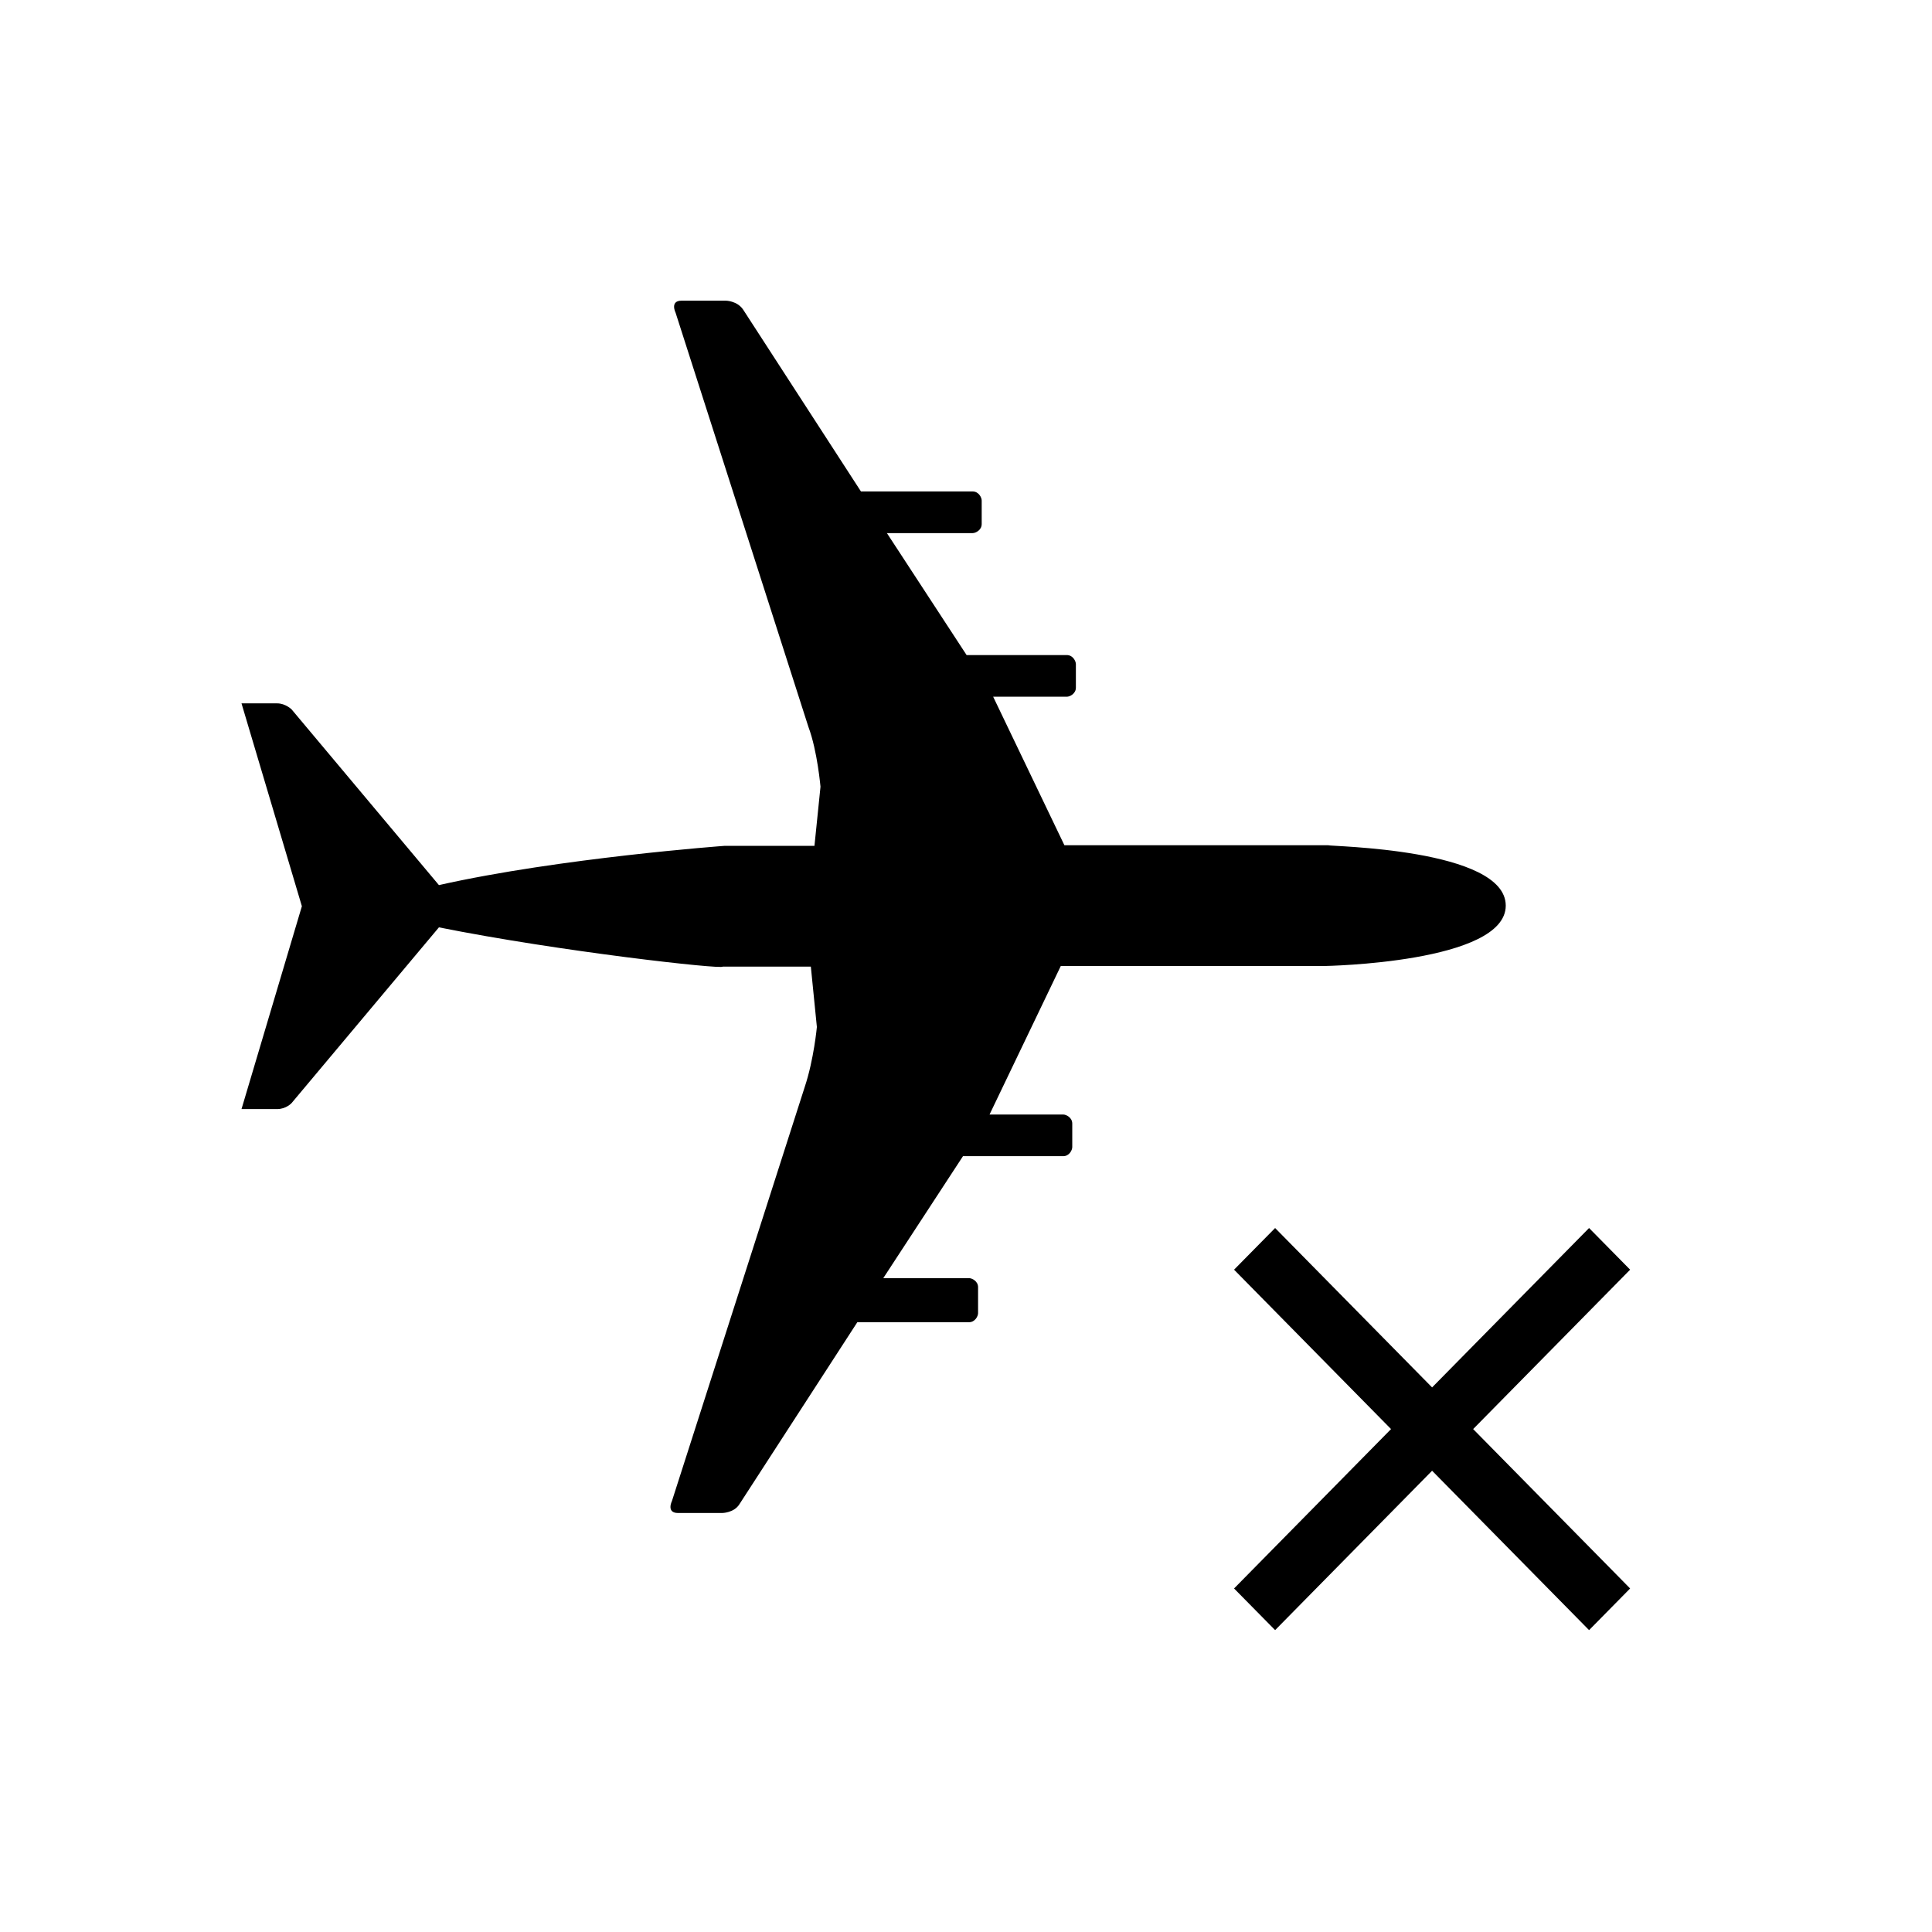
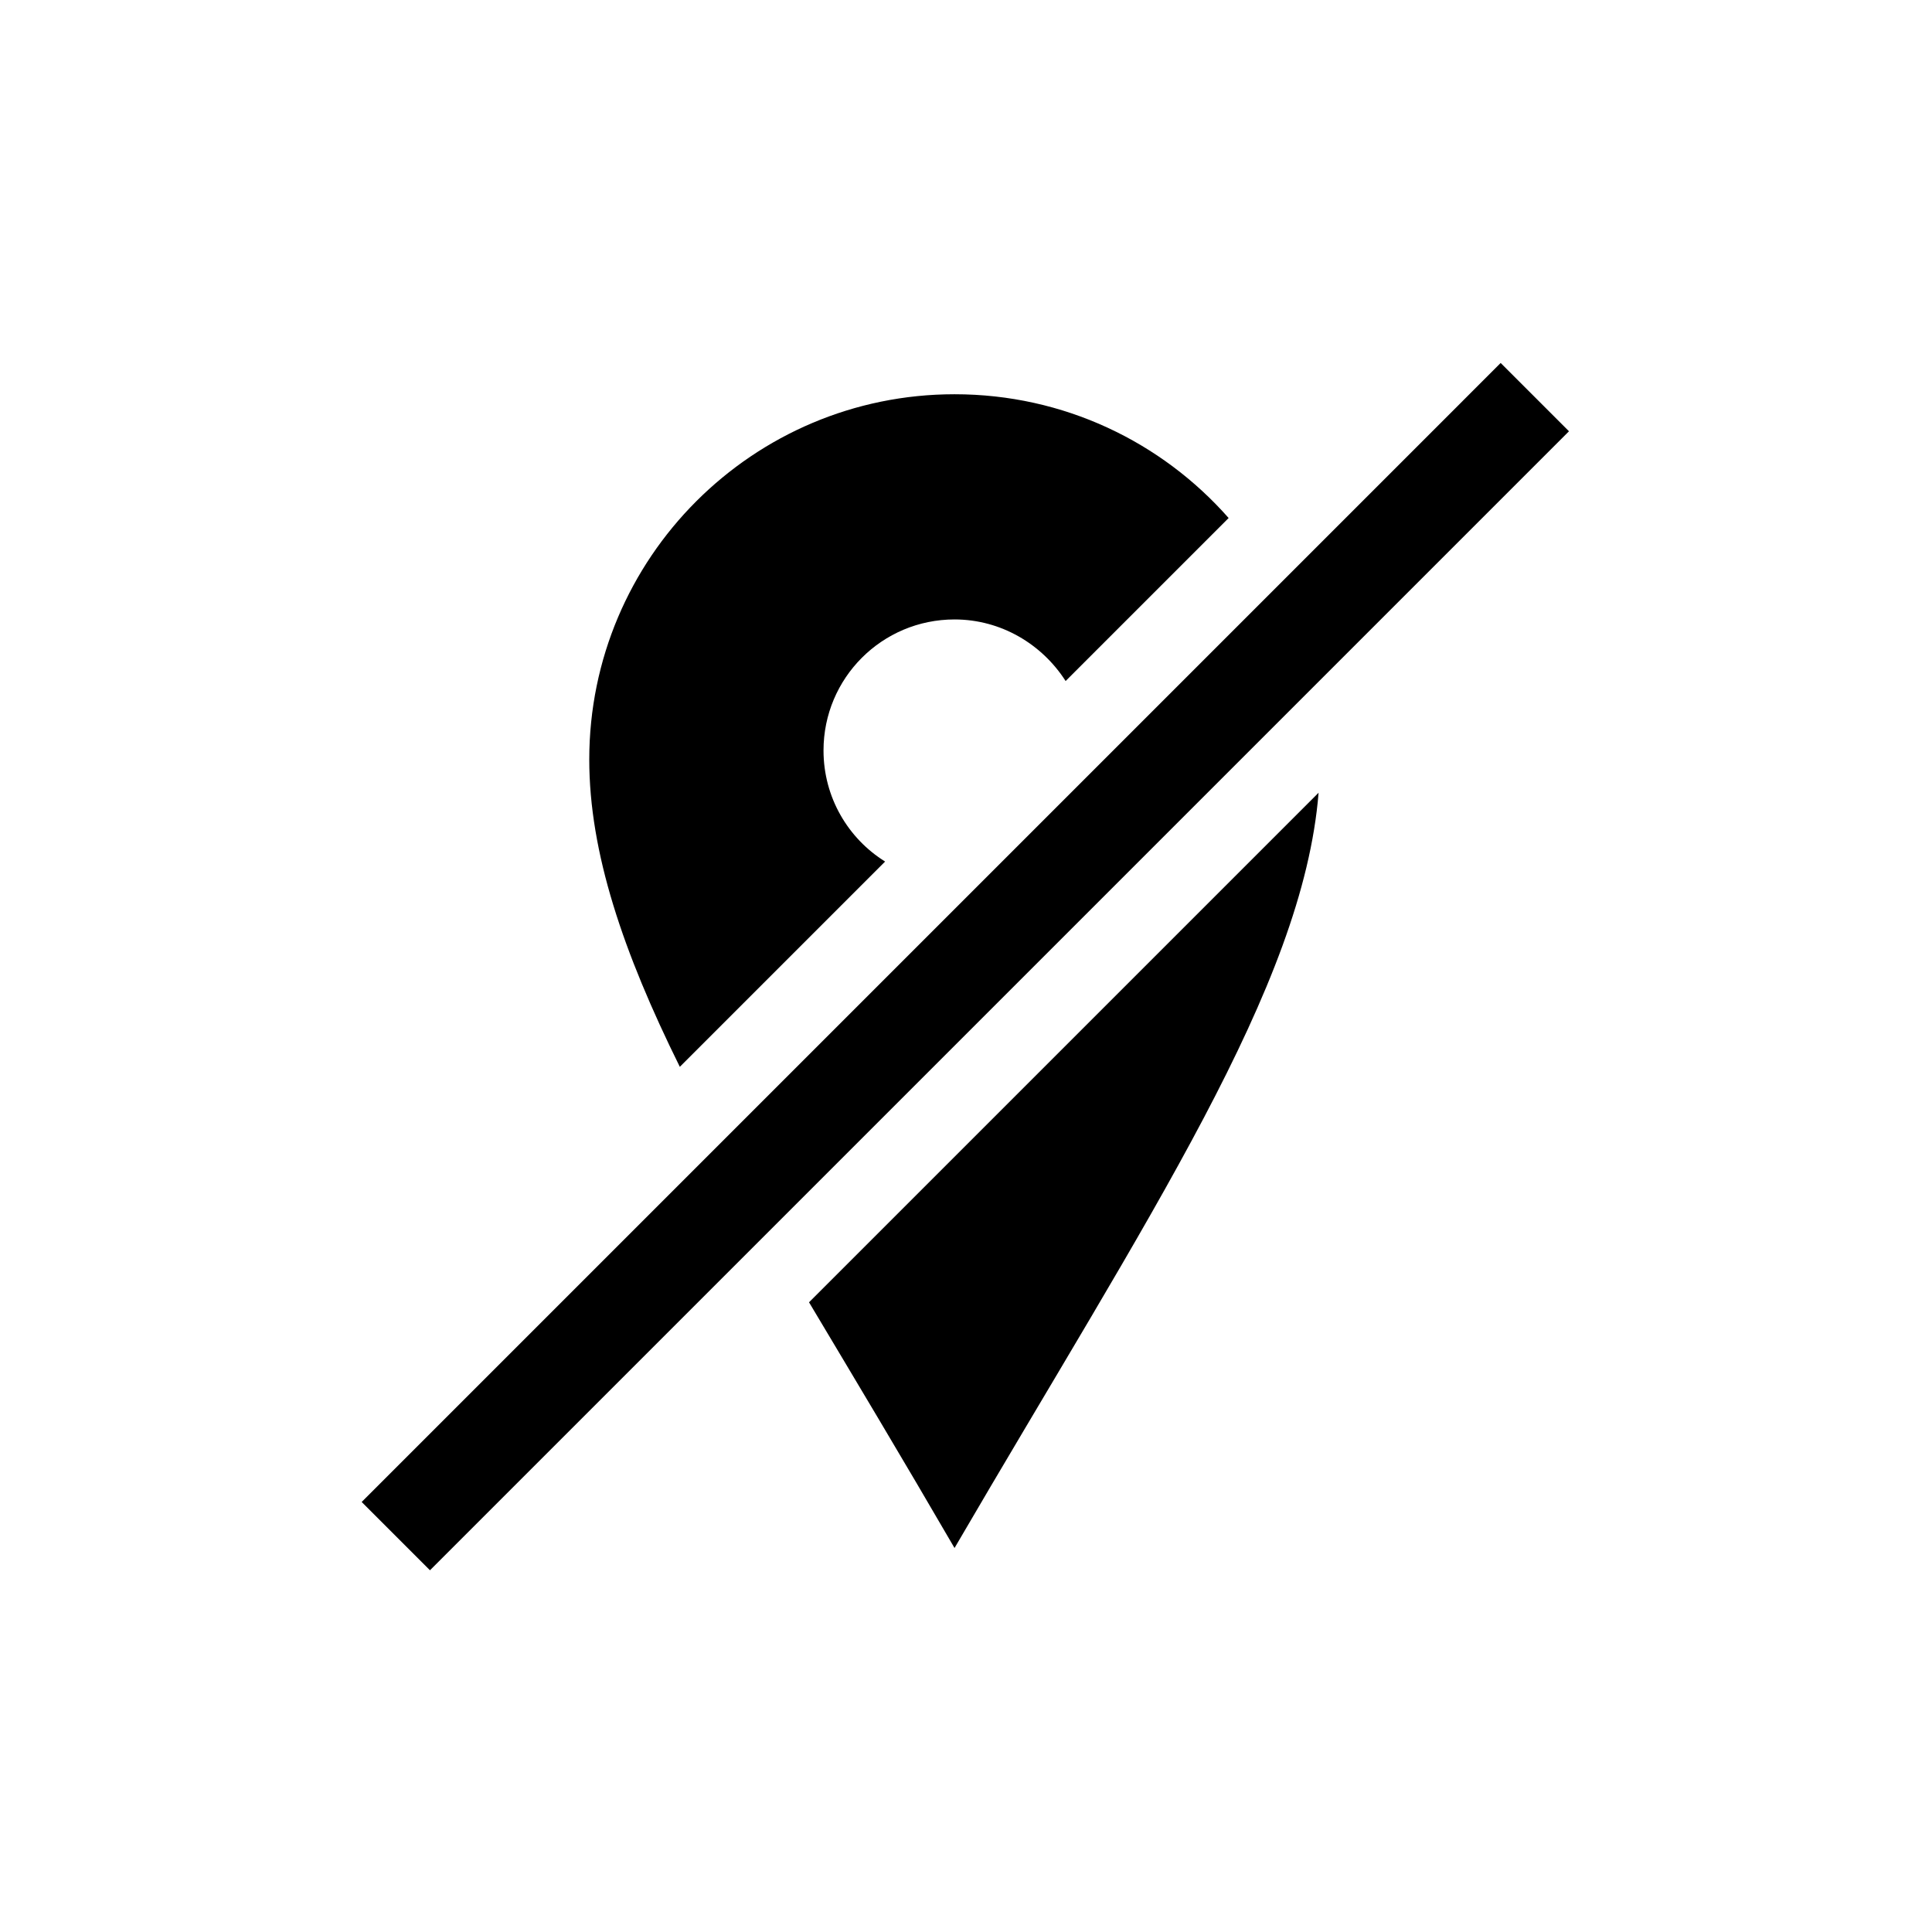
<svg xmlns="http://www.w3.org/2000/svg" version="1.1" x="0px" y="0px" viewBox="1600 23.28 32 32" enable-background="new 1600 23.28 32 32" xml:space="preserve">
  <g id="Layer_2">
</g>
  <g id="Layer_1">
+     <g>
+       <path d="M1614.66,37.55c-0.61-0.38-1.02-1.06-1.02-1.84c0-1.2,0.97-2.17,2.17-2.17c0.77,0,1.45,0.41,1.84,1.02l2.7-2.7    c-1.11-1.26-2.73-2.05-4.54-2.05c-3.34,0-6.05,2.71-6.05,6.05c0,1.54,0.56,3.19,1.5,5.09L1614.66,37.55z" />
+       <path d="M1615.81,48.92c3.22-5.52,5.77-9.29,6.03-12.51l-8.44,8.44C1614.14,46.09,1614.95,47.44,1615.81,48.92z" />
+       <rect x="1602.66" y="38.48" transform="matrix(0.7071 -0.7071 0.7071 0.7071 445.5403 1154.189)" width="26.68" height="1.6" />
+     </g>
+   </g>
+   <g id="Layer_4">
</g>
-   <g id="Layer_4">
-     <path d="M1627 44.31l-0.68-0.69l-2.6 2.64l-2.6-2.64l-0.68 0.69l2.6 2.64l-2.6 2.64l0.68 0.69l2.6-2.64l2.6 2.64l0.68-0.69 l-2.6-2.64L1627 44.31z" />
-     <path d="M1622 37.28h-4.37l-1.18-2.46h1.22c0.05 0 0.15-0.05 0.15-0.15v-0.39c0-0.05-0.05-0.15-0.15-0.15h-1.66l-1.32-2.02h1.42 c0.05 0 0.15-0.05 0.15-0.15v-0.39c0-0.05-0.05-0.15-0.15-0.15h-1.85l-1.95-3.01c-0.1-0.15-0.29-0.15-0.29-0.15h-0.05h-0.68 c-0.2 0-0.1 0.2-0.1 0.2l2.2 6.86c0.15 0.4 0.2 1 0.2 0.99l-0.1 0.98H1612c0 0-2.73 0.2-4.73 0.65l-2.44-2.91 c0 0-0.1-0.1-0.24-0.1H1604l1 3.36l-1 3.36h0.59c0.15 0 0.24-0.1 0.24-0.1l2.44-2.91c2 0.4 4.7 0.7 4.7 0.65h1.46l0.1 1 c0 0-0.05 0.54-0.2 0.99l-2.2 6.86c0 0-0.1 0.2 0.1 0.2h0.68h0.05c0 0 0.2 0 0.29-0.15l1.95-3.01h1.85c0.1 0 0.15-0.1 0.15-0.15 V44.6c0-0.1-0.1-0.15-0.15-0.15h-1.42l1.32-2.02h1.66c0.1 0 0.15-0.1 0.15-0.15v-0.39c0-0.1-0.1-0.15-0.15-0.15h-1.22l1.18-2.46 h4.37c0 0 3-0.05 3-1S1622 37.3 1622 37.28z" />
-   </g>
</svg>
